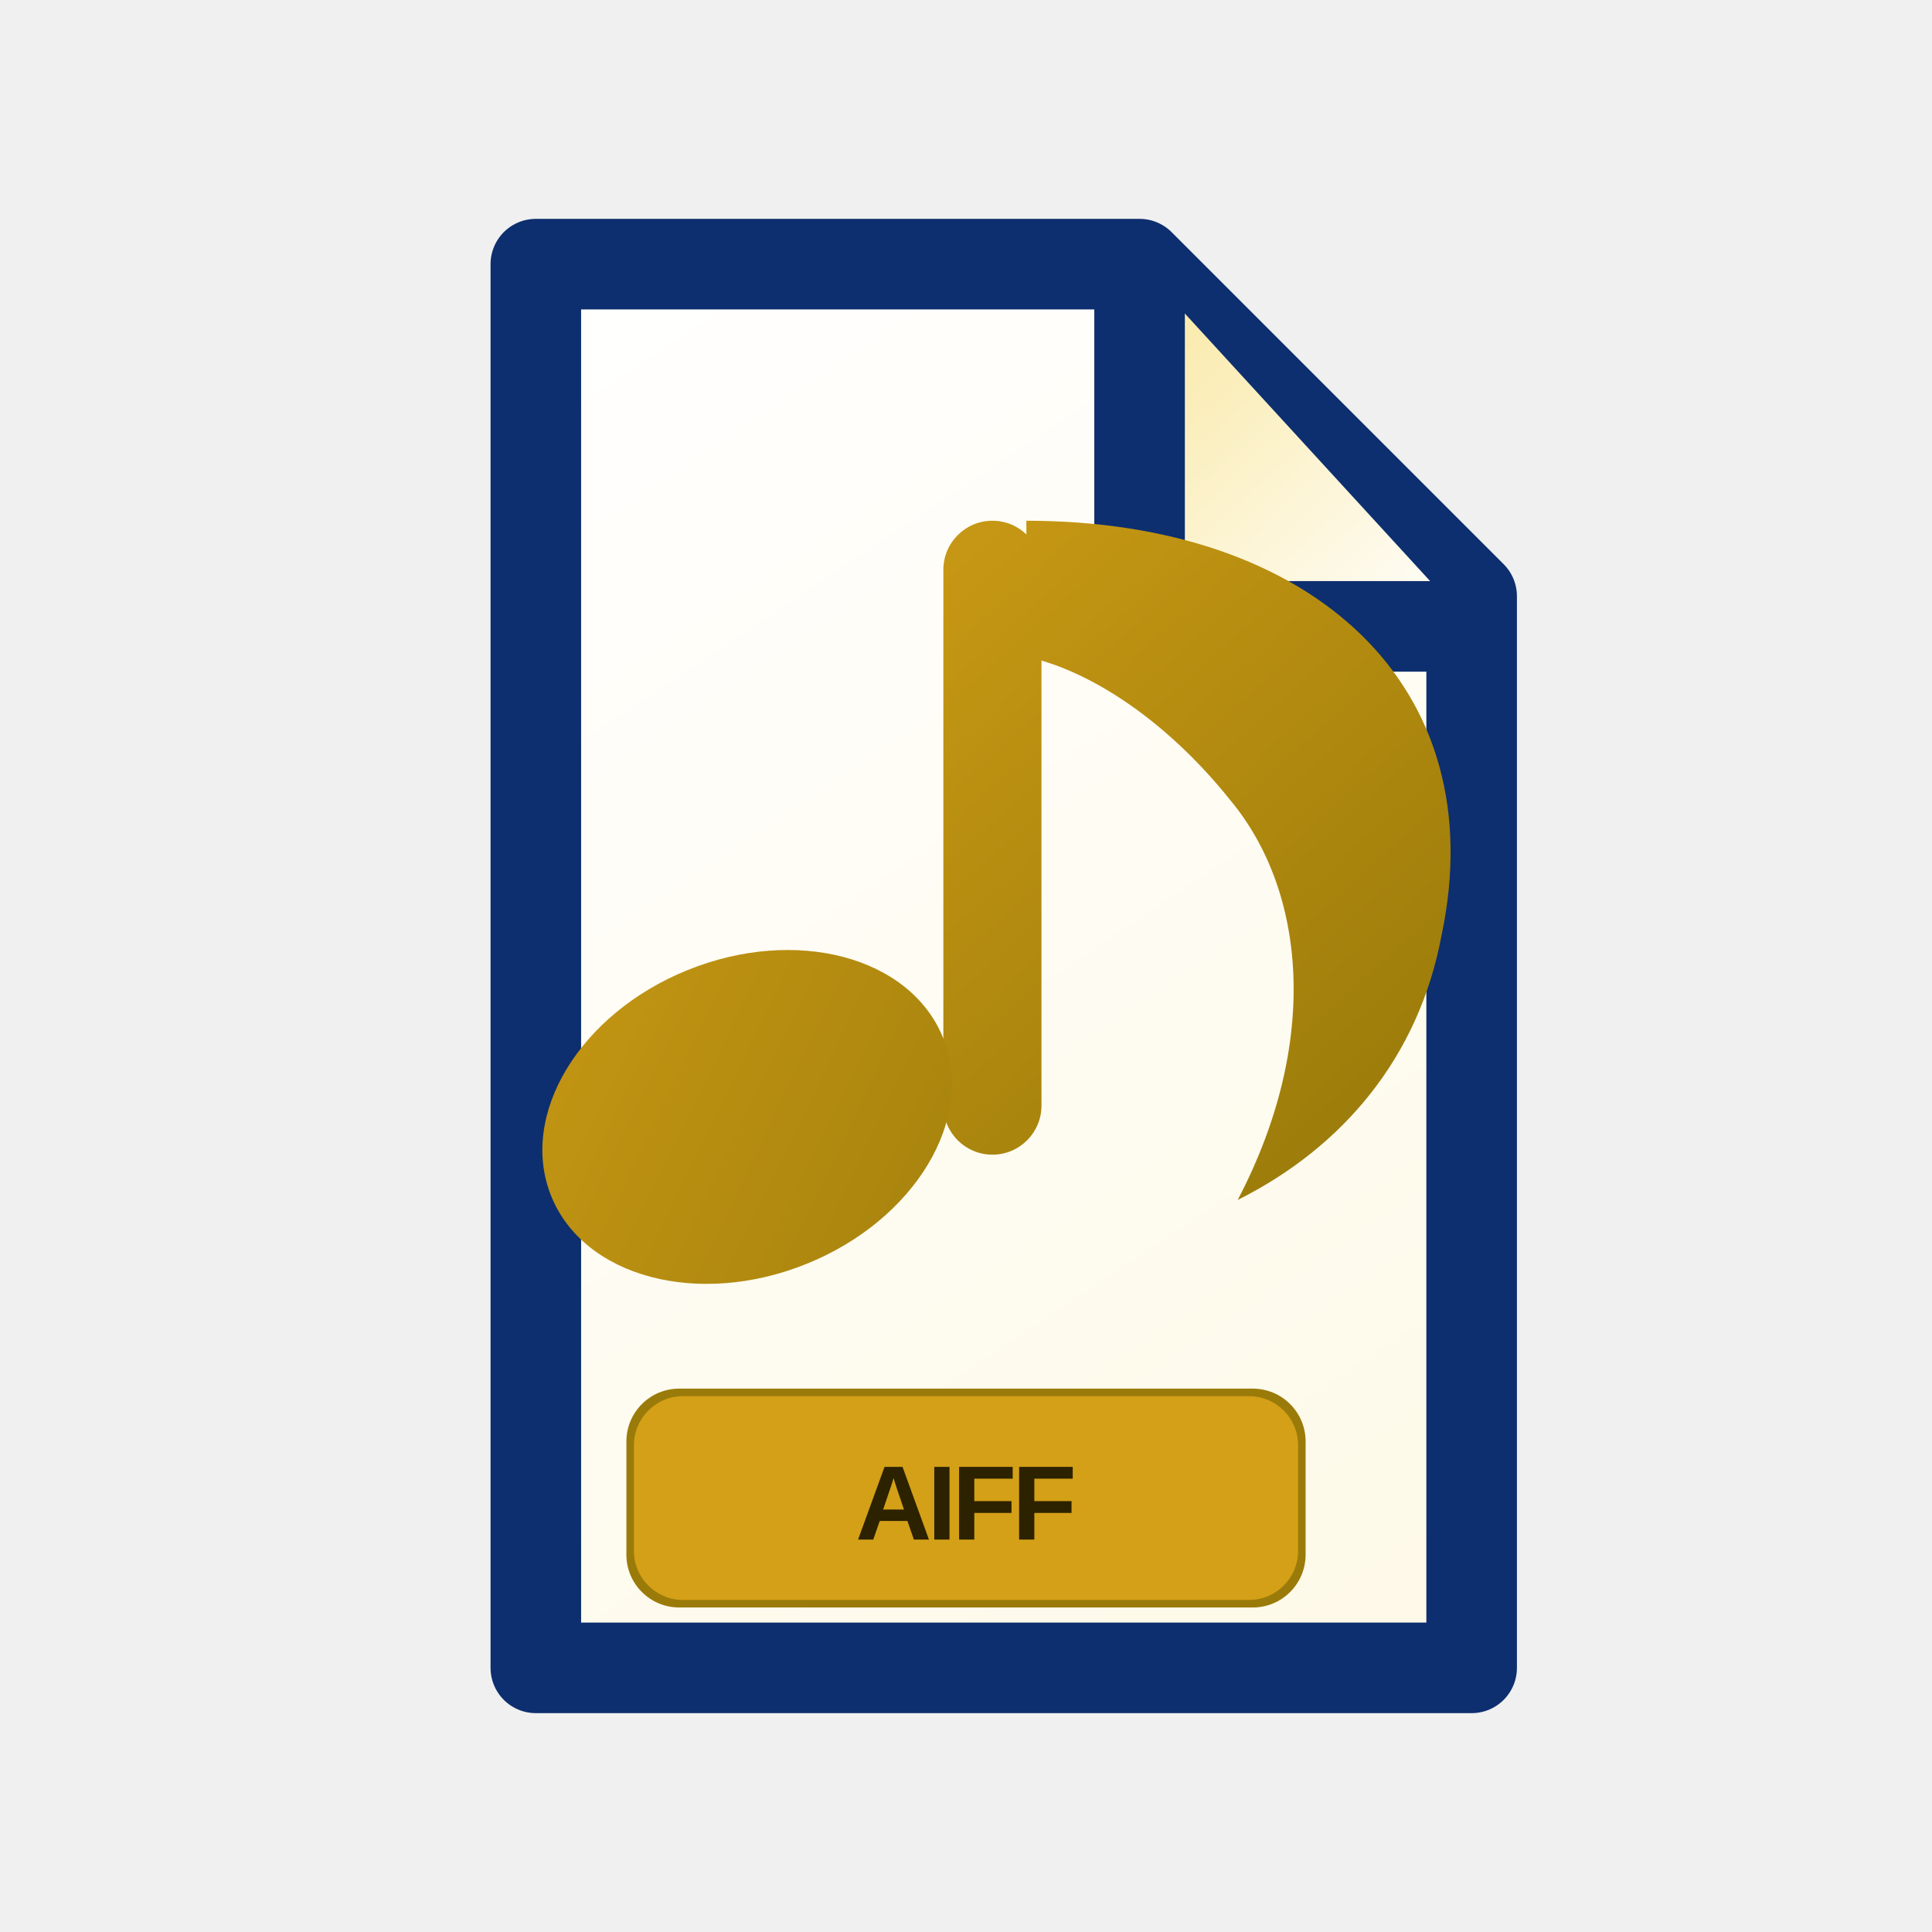
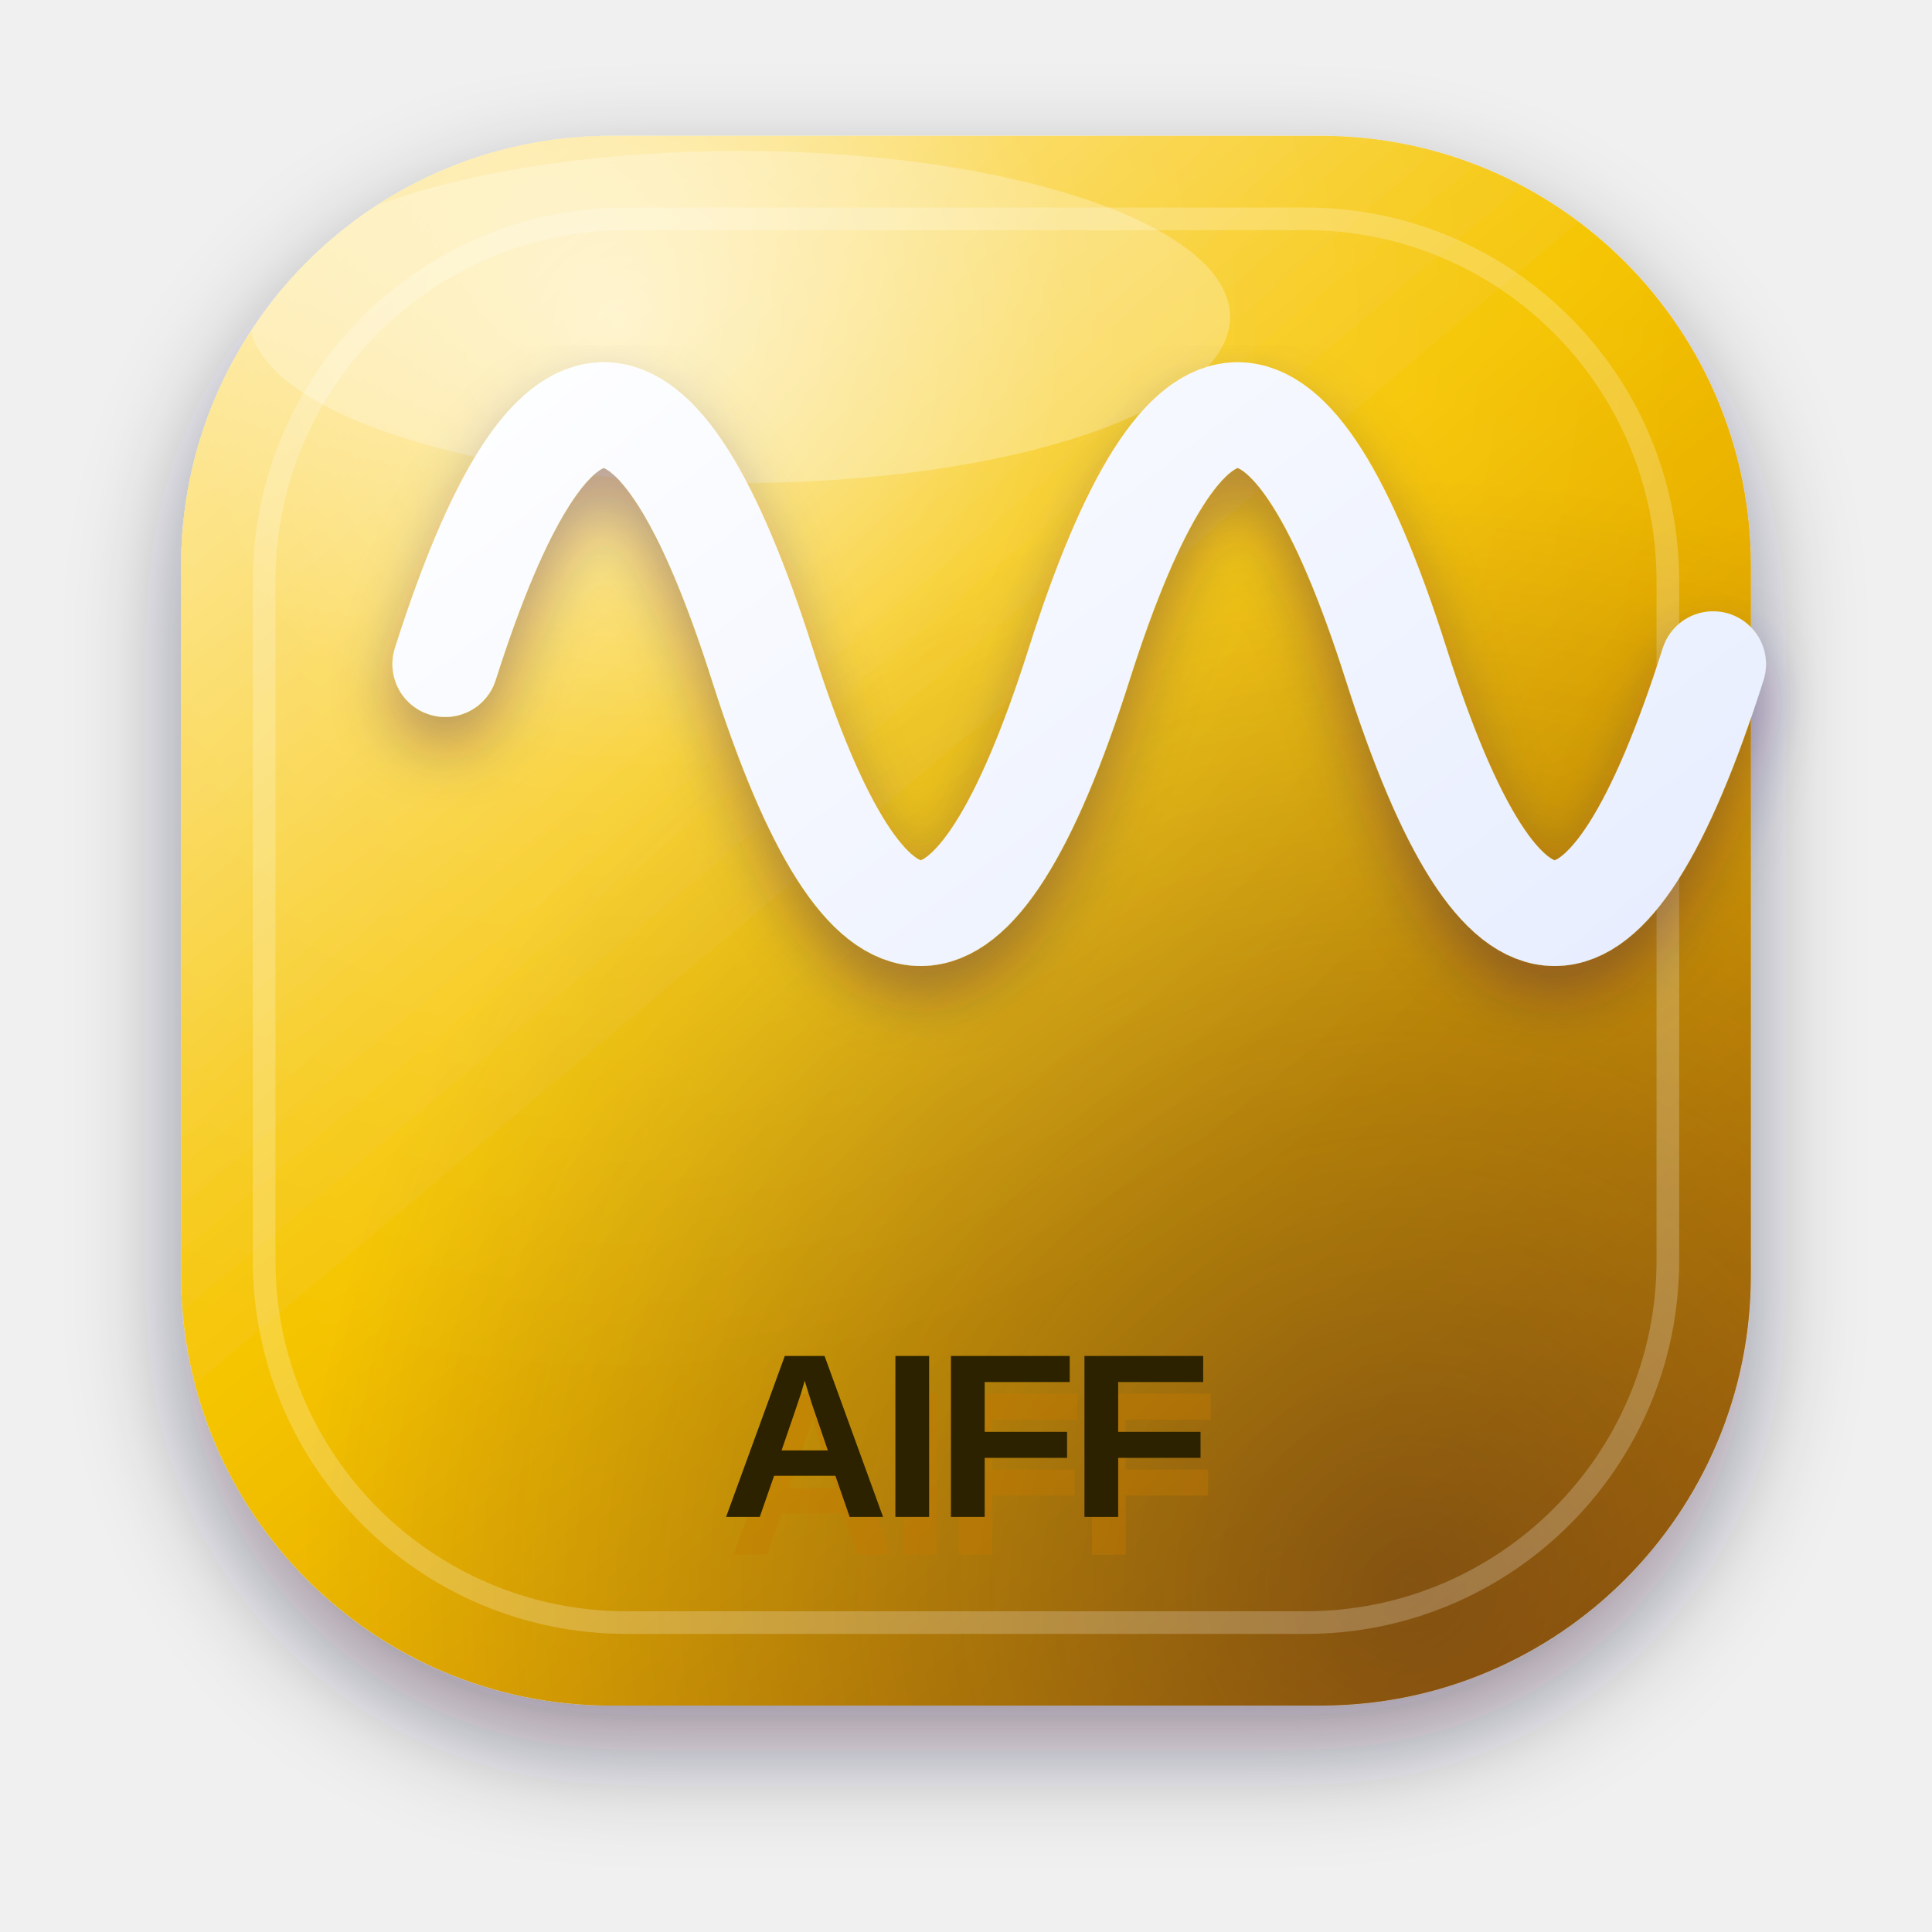
<svg xmlns="http://www.w3.org/2000/svg" viewBox="0 0 512 512">
  <defs>
-     <linearGradient id="paper-aiff" x1="142" y1="70" x2="390" y2="442" gradientUnits="userSpaceOnUse">
+     <linearGradient id="body-aiff" x1="0.08" y1="0" x2="0.92" y2="1">
+       <stop offset="0" stop-color="#FFE9A0" />
+       <stop offset="0.45" stop-color="#F5C400" />
+       <stop offset="1" stop-color="#C67A00" />
+     </linearGradient>
+     <radialGradient id="shade-aiff" cx="0.78" cy="0.92" r="0.7">
+       <stop offset="0" stop-color="#1a0628" stop-opacity="0.42" />
+       <stop offset="1" stop-color="#1a0628" stop-opacity="0" />
+     </radialGradient>
+     <radialGradient id="gloss-aiff" cx="0.28" cy="0.12" r="0.68">
+       <stop offset="0" stop-color="#ffffff" stop-opacity="0.58" />
+       <stop offset="0.42" stop-color="#ffffff" stop-opacity="0.12" />
+       <stop offset="1" stop-color="#ffffff" stop-opacity="0" />
+     </radialGradient>
+     <linearGradient id="mark-aiff" x1="150" y1="70" x2="340" y2="320" gradientUnits="userSpaceOnUse">
      <stop offset="0" stop-color="#ffffff" />
-       <stop offset="1" stop-color="#FEF9E7" />
+       <stop offset="1" stop-color="#E8EEFF" />
    </linearGradient>
-     <linearGradient id="fold-aiff" x1="302" y1="70" x2="390" y2="166" gradientUnits="userSpaceOnUse">
-       <stop offset="0" stop-color="#F9E79F" />
-       <stop offset="1" stop-color="#ffffff" />
-     </linearGradient>
-     <linearGradient id="note-aiff" x1="168" y1="140" x2="340" y2="330" gradientUnits="userSpaceOnUse">
-       <stop offset="0" stop-color="#D4A017" />
-       <stop offset="1" stop-color="#9A7B0A" />
-     </linearGradient>
+     <clipPath id="tile-aiff">
+       <rect x="48" y="36" width="416" height="416" rx="114" />
+     </clipPath>
+     <filter id="lift-aiff" x="-18%" y="-8%" width="136%" height="140%">
+       <feDropShadow dx="0" dy="12" stdDeviation="14" flood-color="#1a0628" flood-opacity="0.4" />
+     </filter>
+     <filter id="markShadow-aiff" x="-30%" y="-20%" width="160%" height="160%">
+       <feDropShadow dx="0" dy="8" stdDeviation="8" flood-color="#2a0860" flood-opacity="0.32" />
+     </filter>
  </defs>
-   <path d="M142 70h160l88 88v284H142z" fill="url(#paper-aiff)" stroke="#0d2f6f" stroke-width="24" stroke-linejoin="round" />
-   <path d="M302 70v96h88" fill="url(#fold-aiff)" stroke="#0d2f6f" stroke-width="24" stroke-linejoin="round" />
-   <g fill="url(#note-aiff)">
-     <path d="M272 138 C348 138 396 182 382 248 C376 280 356 304 328 318              C350 276 346 236 326 212 C310 192 290 178 272 174 Z" />
-     <rect x="250" y="138" width="26" height="168" rx="13" />
-     <ellipse cx="198" cy="296" rx="56" ry="42" transform="rotate(-22 198 296)" />
+   <g filter="url(#lift-aiff)">
+     <rect x="48" y="36" width="416" height="416" rx="114" fill="url(#body-aiff)" />
  </g>
-   <rect x="166" y="368" width="180" height="58" rx="14" fill="#9A7B0A" />
-   <rect x="168" y="370" width="176" height="54" rx="13" fill="#D4A017" />
-   <text x="256" y="408" text-anchor="middle" font-family="Arial, Helvetica, sans-serif" font-size="28" font-weight="800" letter-spacing="-1.2" fill="#2C2200">AIFF</text>
+   <g clip-path="url(#tile-aiff)">
+     <rect x="48" y="36" width="416" height="416" fill="url(#shade-aiff)" />
+     <rect x="48" y="36" width="416" height="416" fill="url(#gloss-aiff)" />
+     <ellipse cx="196" cy="84" rx="130" ry="44" fill="#ffffff" fill-opacity="0.26" />
+     <rect x="70" y="58" width="372" height="372" rx="96" fill="none" stroke="#ffffff" stroke-opacity="0.22" stroke-width="6" />
+   </g>
+   <g filter="url(#markShadow-aiff)">
+     <path fill="none" stroke="url(#mark-aiff)" stroke-width="28" stroke-linecap="round" stroke-linejoin="round" d="M118 176c28-88 56-88 84 0s56 88 84 0 56-88 84 0 56 88 84 0" />
+   </g>
+   <text x="258" y="412" text-anchor="middle" font-family="Arial Black, Arial, Helvetica, sans-serif" font-size="62" font-weight="800" letter-spacing="-2.5" fill="#C67A00" fill-opacity="0.38">AIFF</text>
+   <text x="256" y="402" text-anchor="middle" font-family="Arial Black, Arial, Helvetica, sans-serif" font-size="62" font-weight="800" letter-spacing="-2.5" fill="#2C2200">AIFF</text>
</svg>
